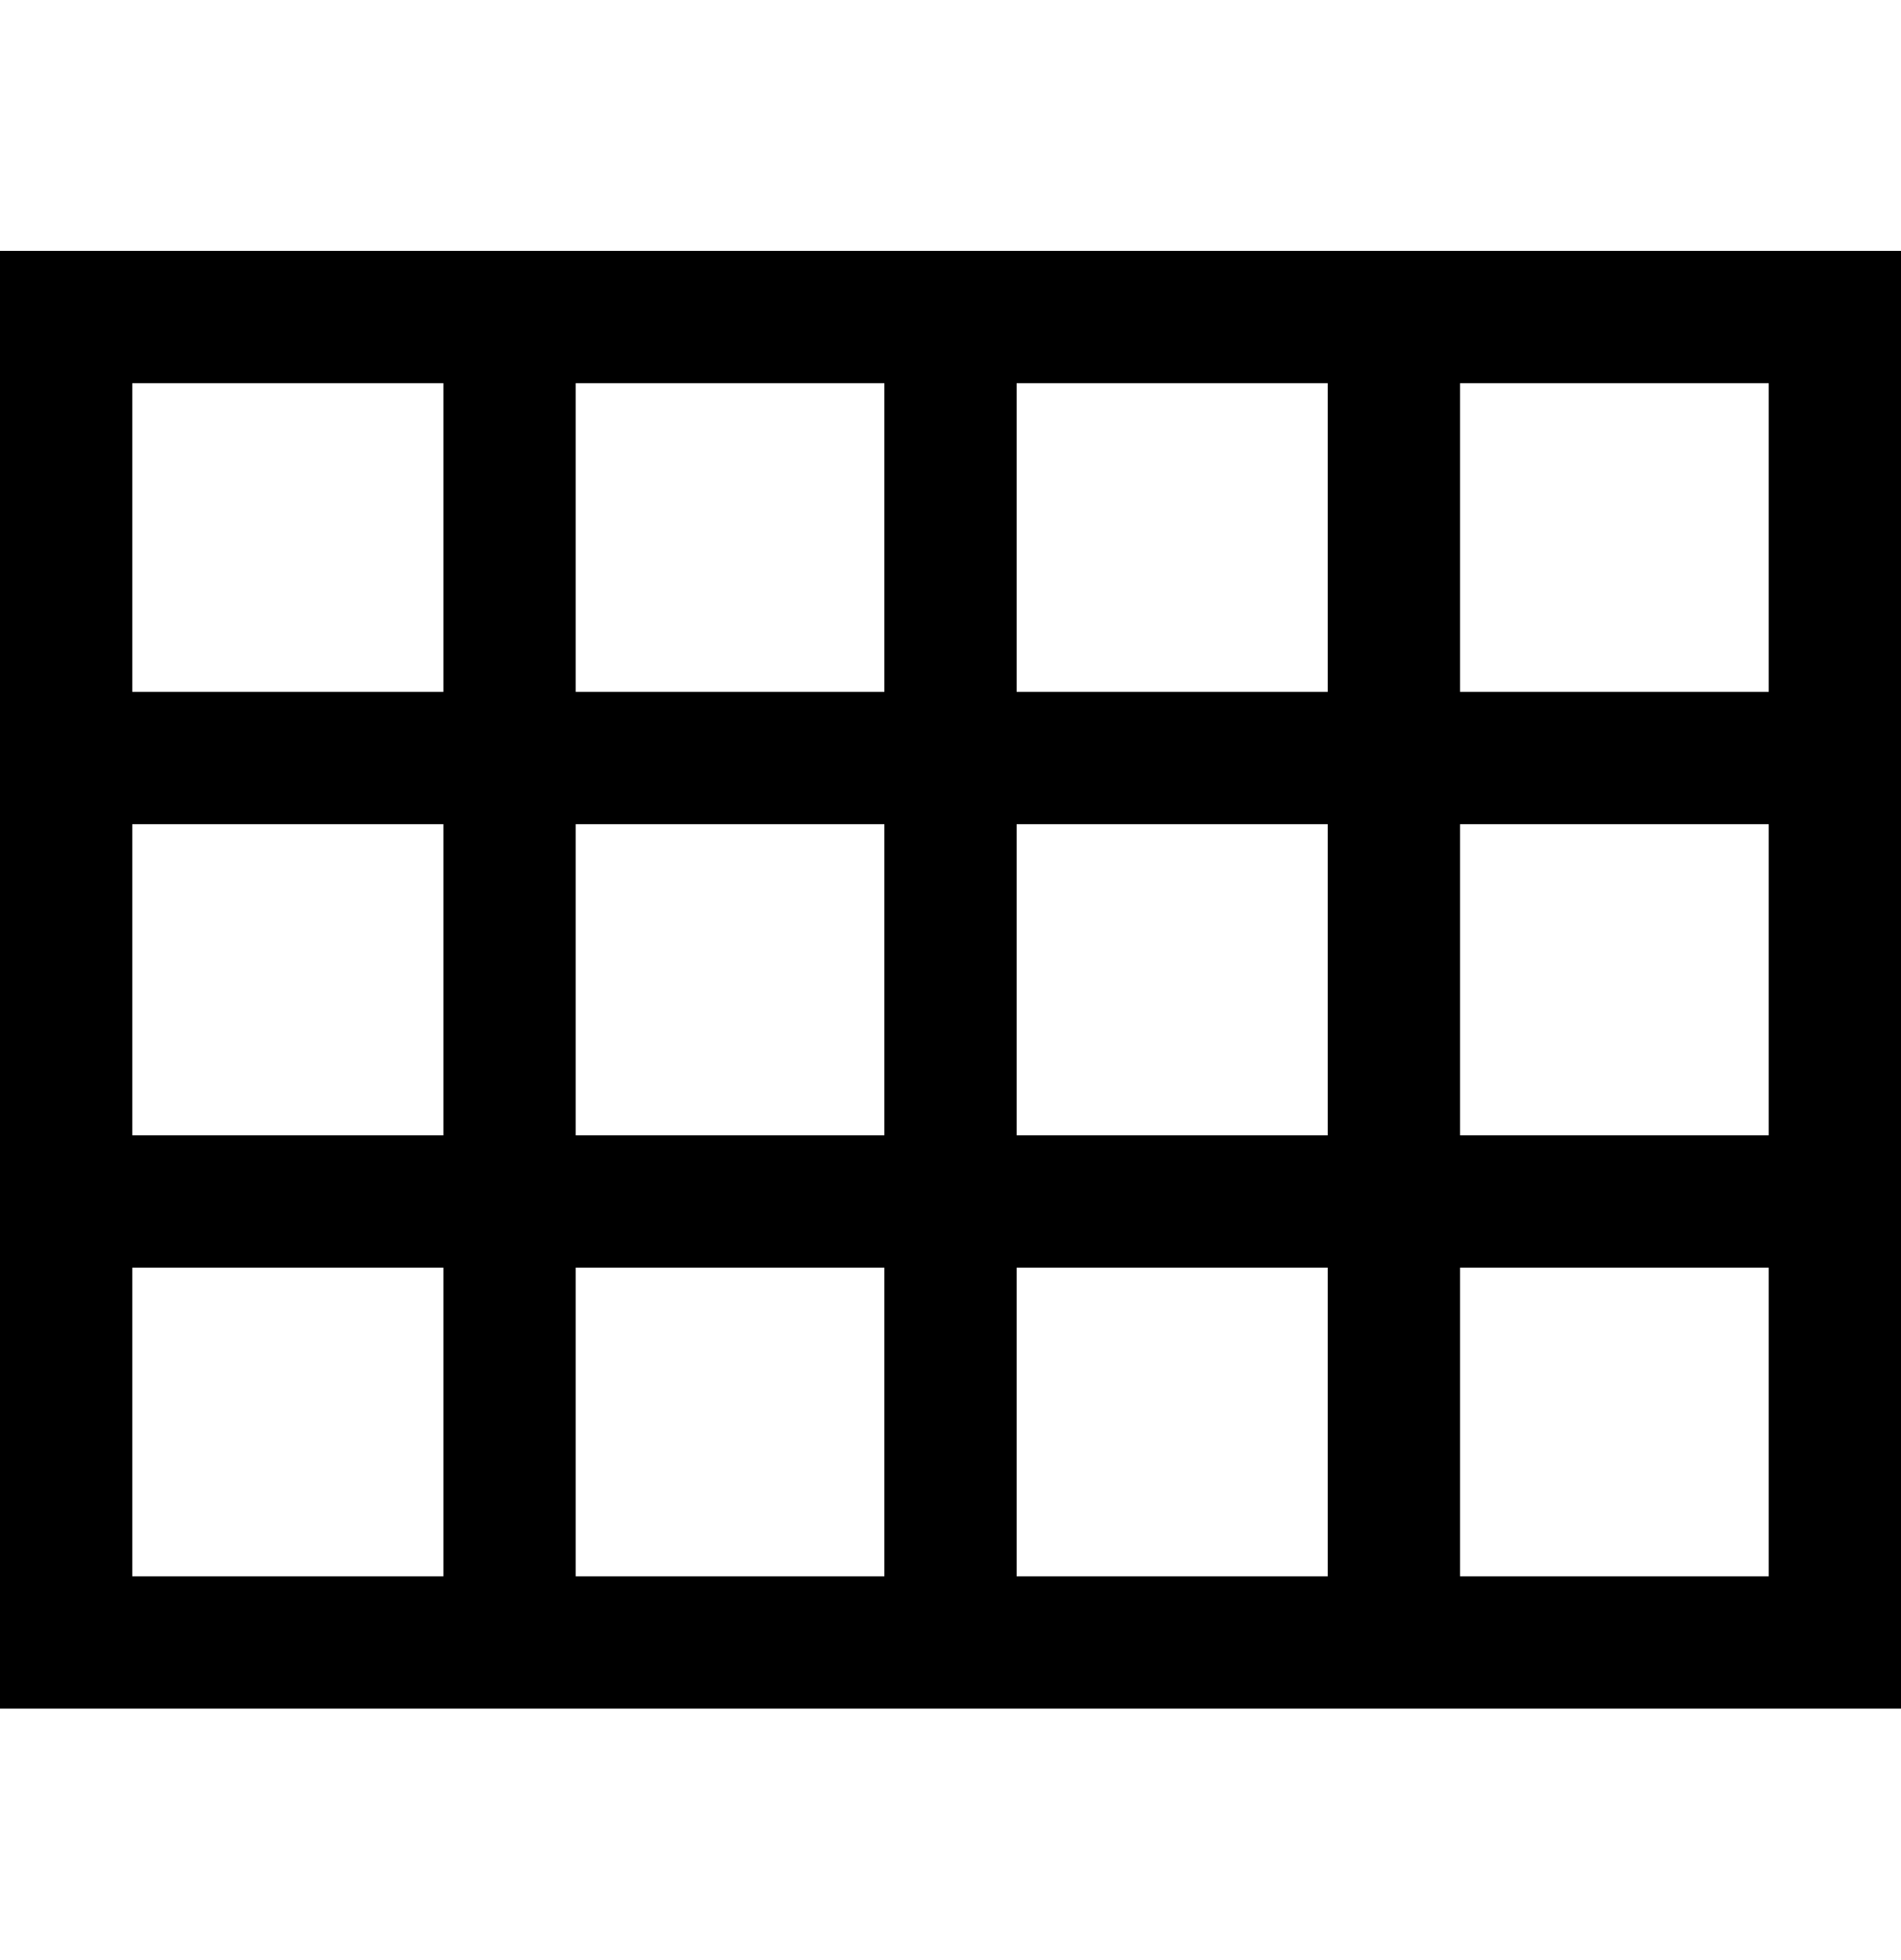
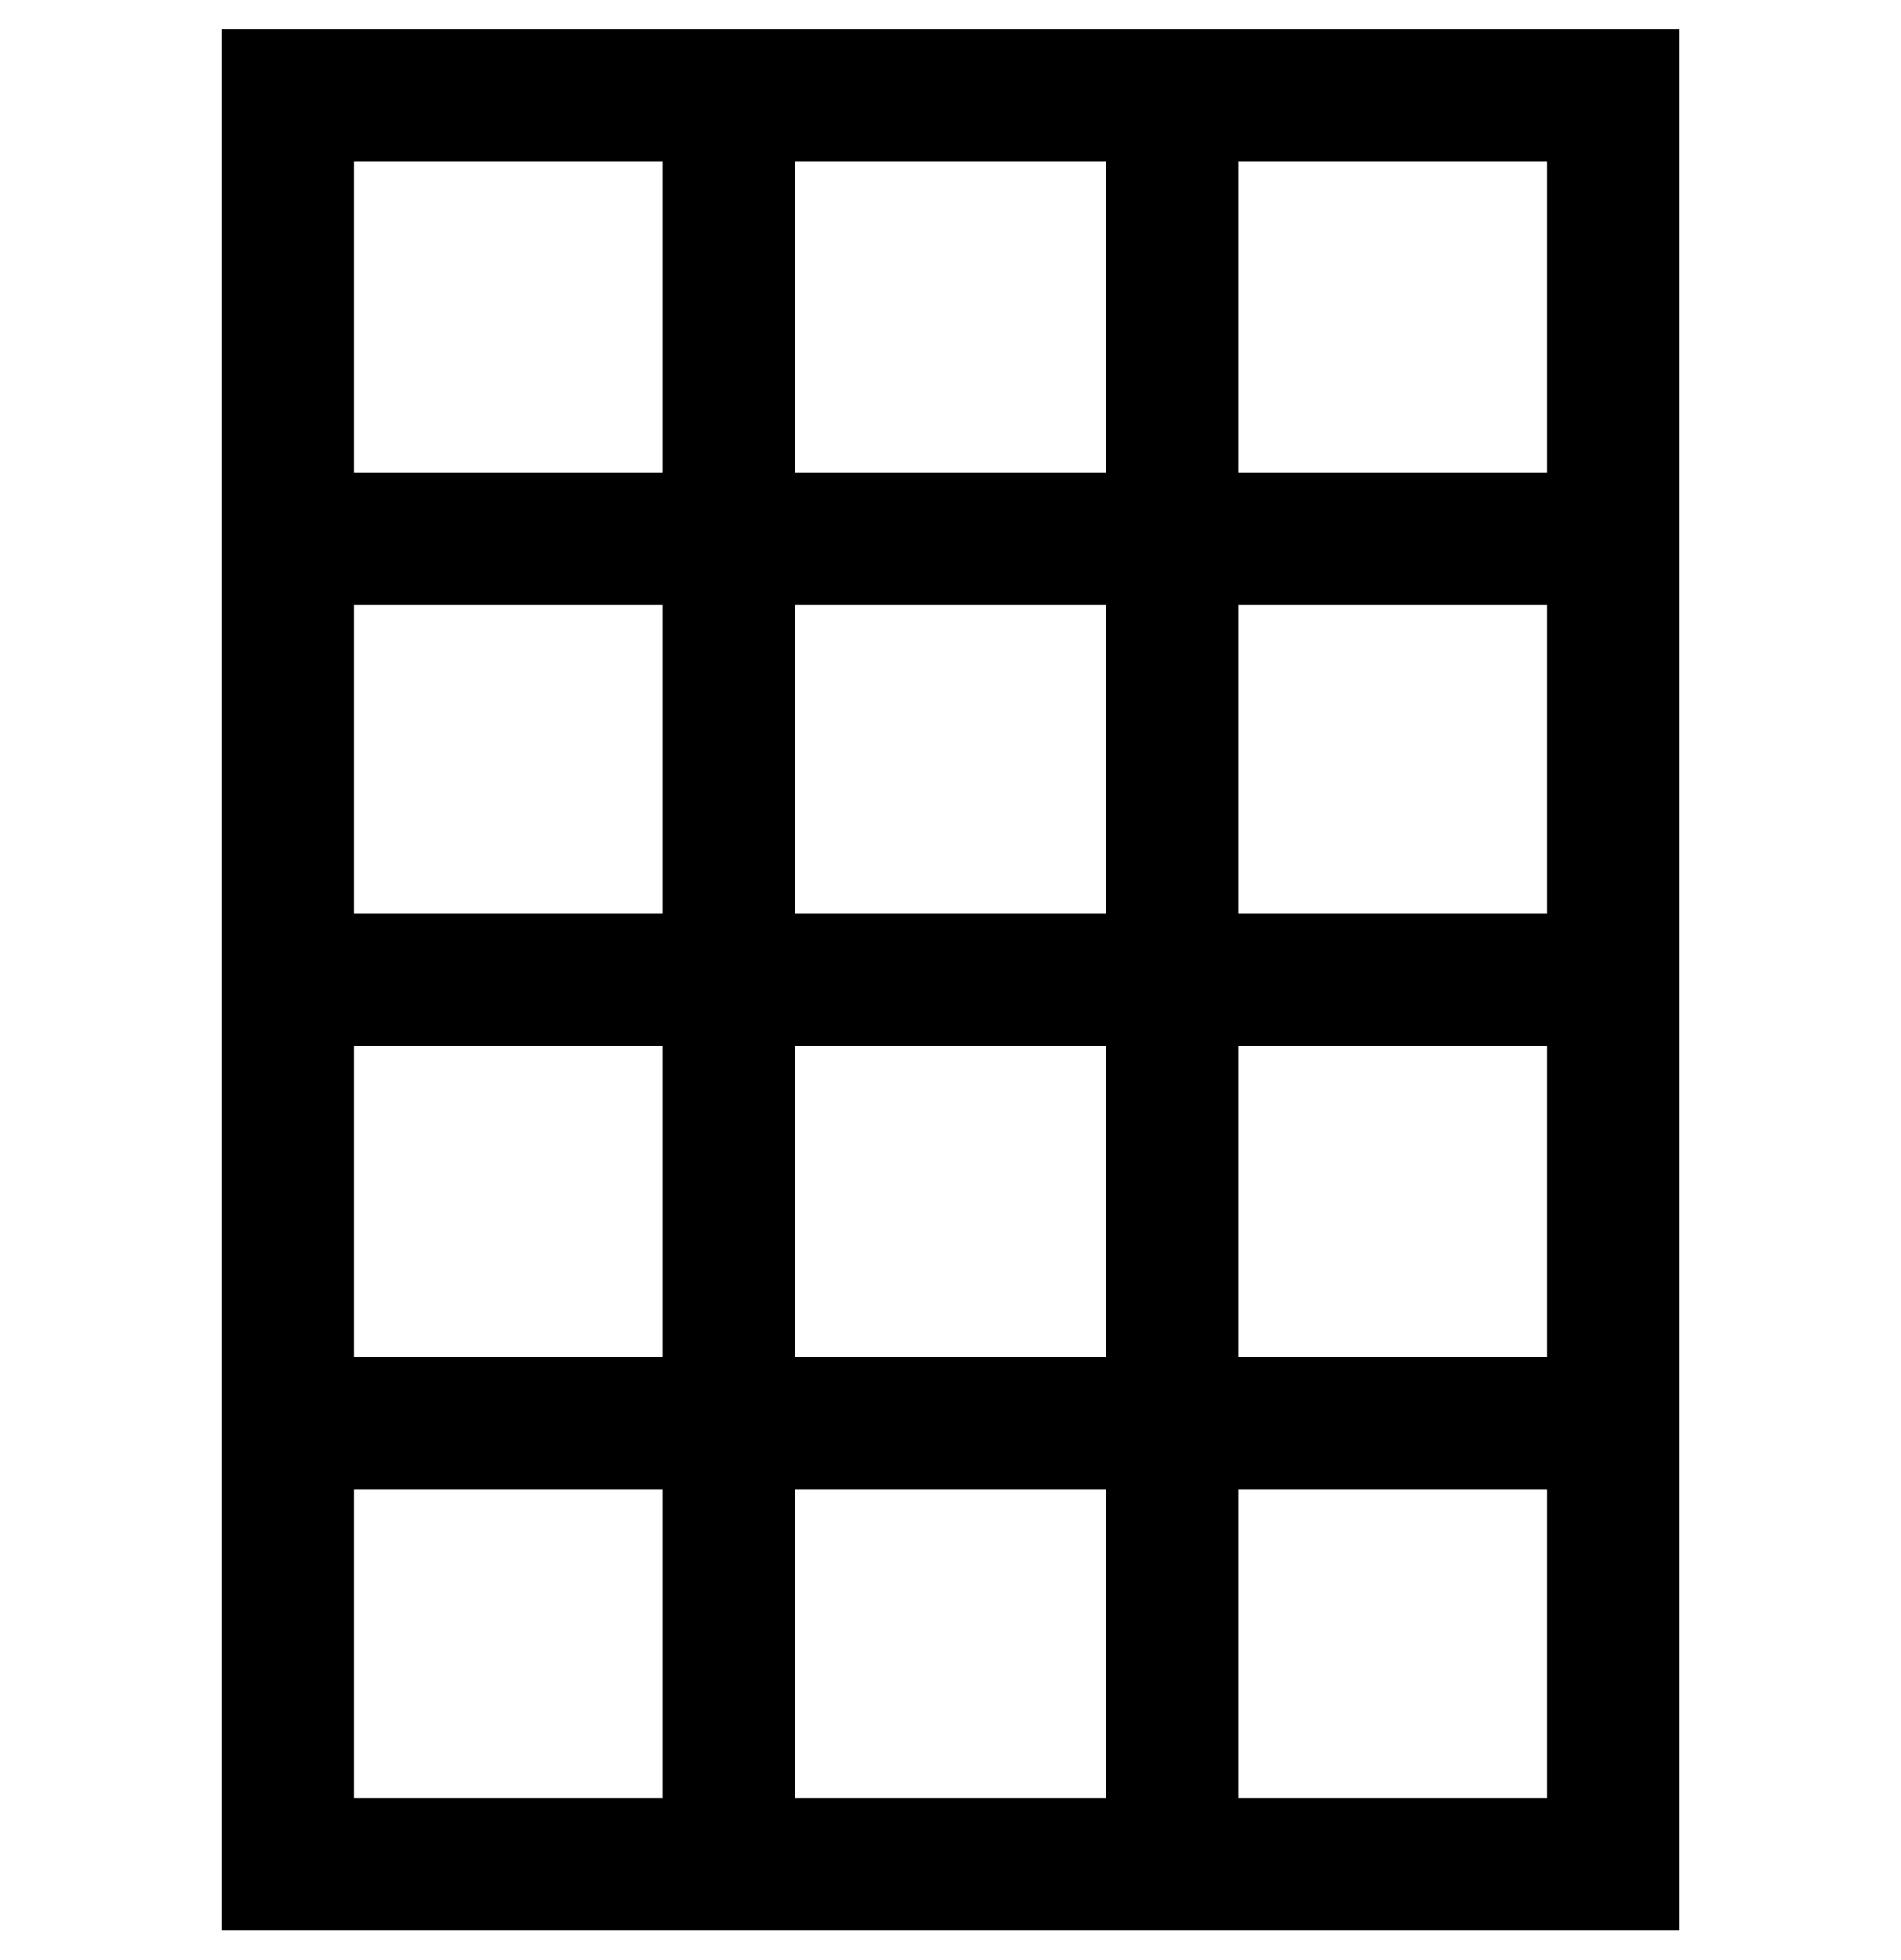
- <svg xmlns="http://www.w3.org/2000/svg" height="1000" width="970">
-   <path d="M0 871.75l0 -743.75l970 0l0 743.75l-970 0zm518.75 -451.25l0 158.75l158.75 0l0 -158.75l-158.75 0zm0 383.75l158.75 0l0 -157.5l-158.75 0l0 157.5zm158.75 -608.75l-158.75 0l0 157.5l158.75 0l0 -157.5zm225 383.75l0 -158.75l-157.5 0l0 158.75l157.5 0zm-157.5 225l157.5 0l0 -157.5l-157.5 0l0 157.5zm157.5 -451.25l0 -157.5l-157.5 0l0 157.5l157.5 0zm-835 67.5l0 158.75l158.75 0l0 -158.75l-158.75 0zm0 383.75l158.75 0l0 -157.5l-158.75 0l0 157.5zm158.75 -608.75l-158.75 0l0 157.5l158.75 0l0 -157.5zm225 383.75l0 -158.75l-157.5 0l0 158.75l157.5 0zm-157.5 225l157.5 0l0 -157.5l-157.5 0l0 157.5zm157.5 -451.25l0 -157.5l-157.5 0l0 157.5l157.5 0z" />
+ <svg xmlns="http://www.w3.org/2000/svg" height="1000" width="970" id="svg2" version="1.1">
+   <defs id="defs8" />
+   <path d="m 113.125,14.875 743.75,0 0,970 -743.75,0 0,-970 z m 451.25,518.75 -158.75,0 0,158.75 158.75,0 0,-158.75 z m -383.75,0 0,158.75 157.5,0 0,-158.75 -157.5,0 z m 608.75,158.75 0,-158.75 -157.5,0 0,158.75 157.5,0 z m -383.75,225 158.75,0 0,-157.5 -158.75,0 0,157.5 z m -225,-157.5 0,157.5 157.5,0 0,-157.5 -157.5,0 z m 451.25,157.5 157.5,0 0,-157.5 -157.5,0 0,157.5 z m -67.5,-835 -158.75,0 0,158.75 158.75,0 0,-158.75 z m -383.75,0 0,158.75 157.5,0 0,-158.75 -157.5,0 z m 608.75,158.75 0,-158.75 -157.5,0 0,158.75 157.5,0 z m -383.75,225 158.75,0 0,-157.5 -158.75,0 0,157.5 z m -225,-157.5 0,157.5 157.5,0 0,-157.5 -157.5,0 z m 451.25,157.5 157.5,0 0,-157.5 -157.5,0 0,157.5 z" id="path4" />
</svg>
